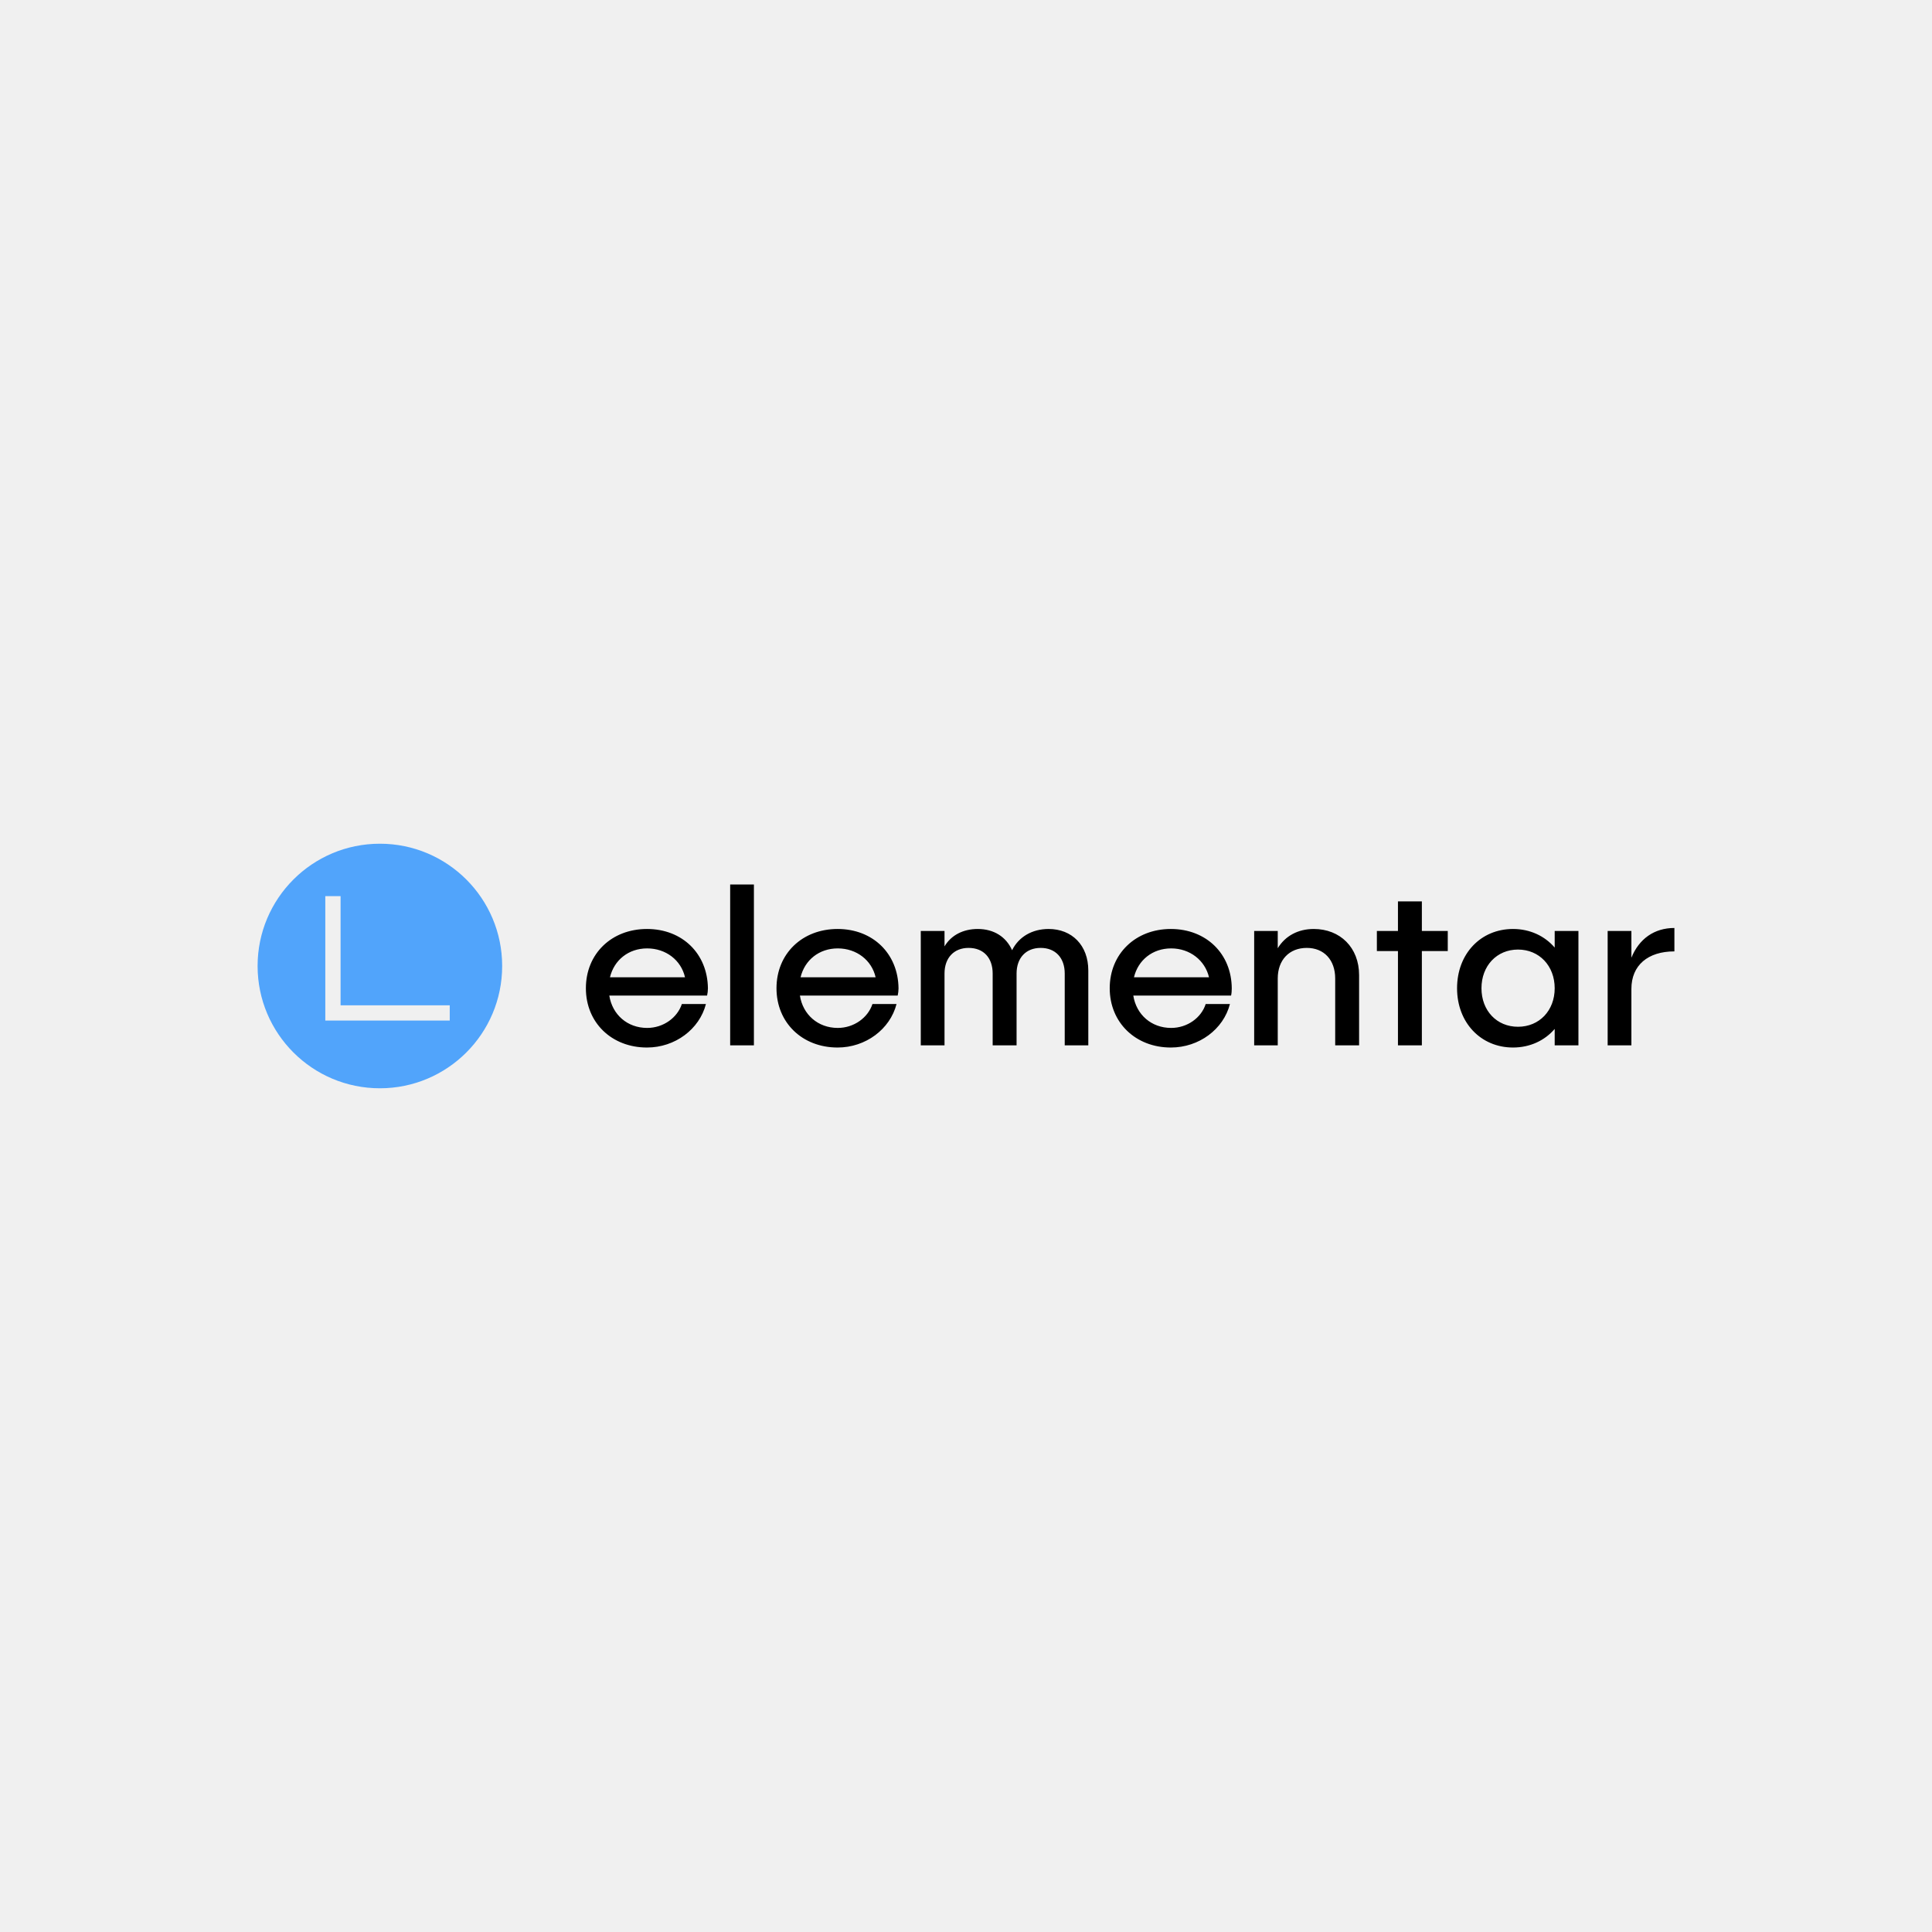
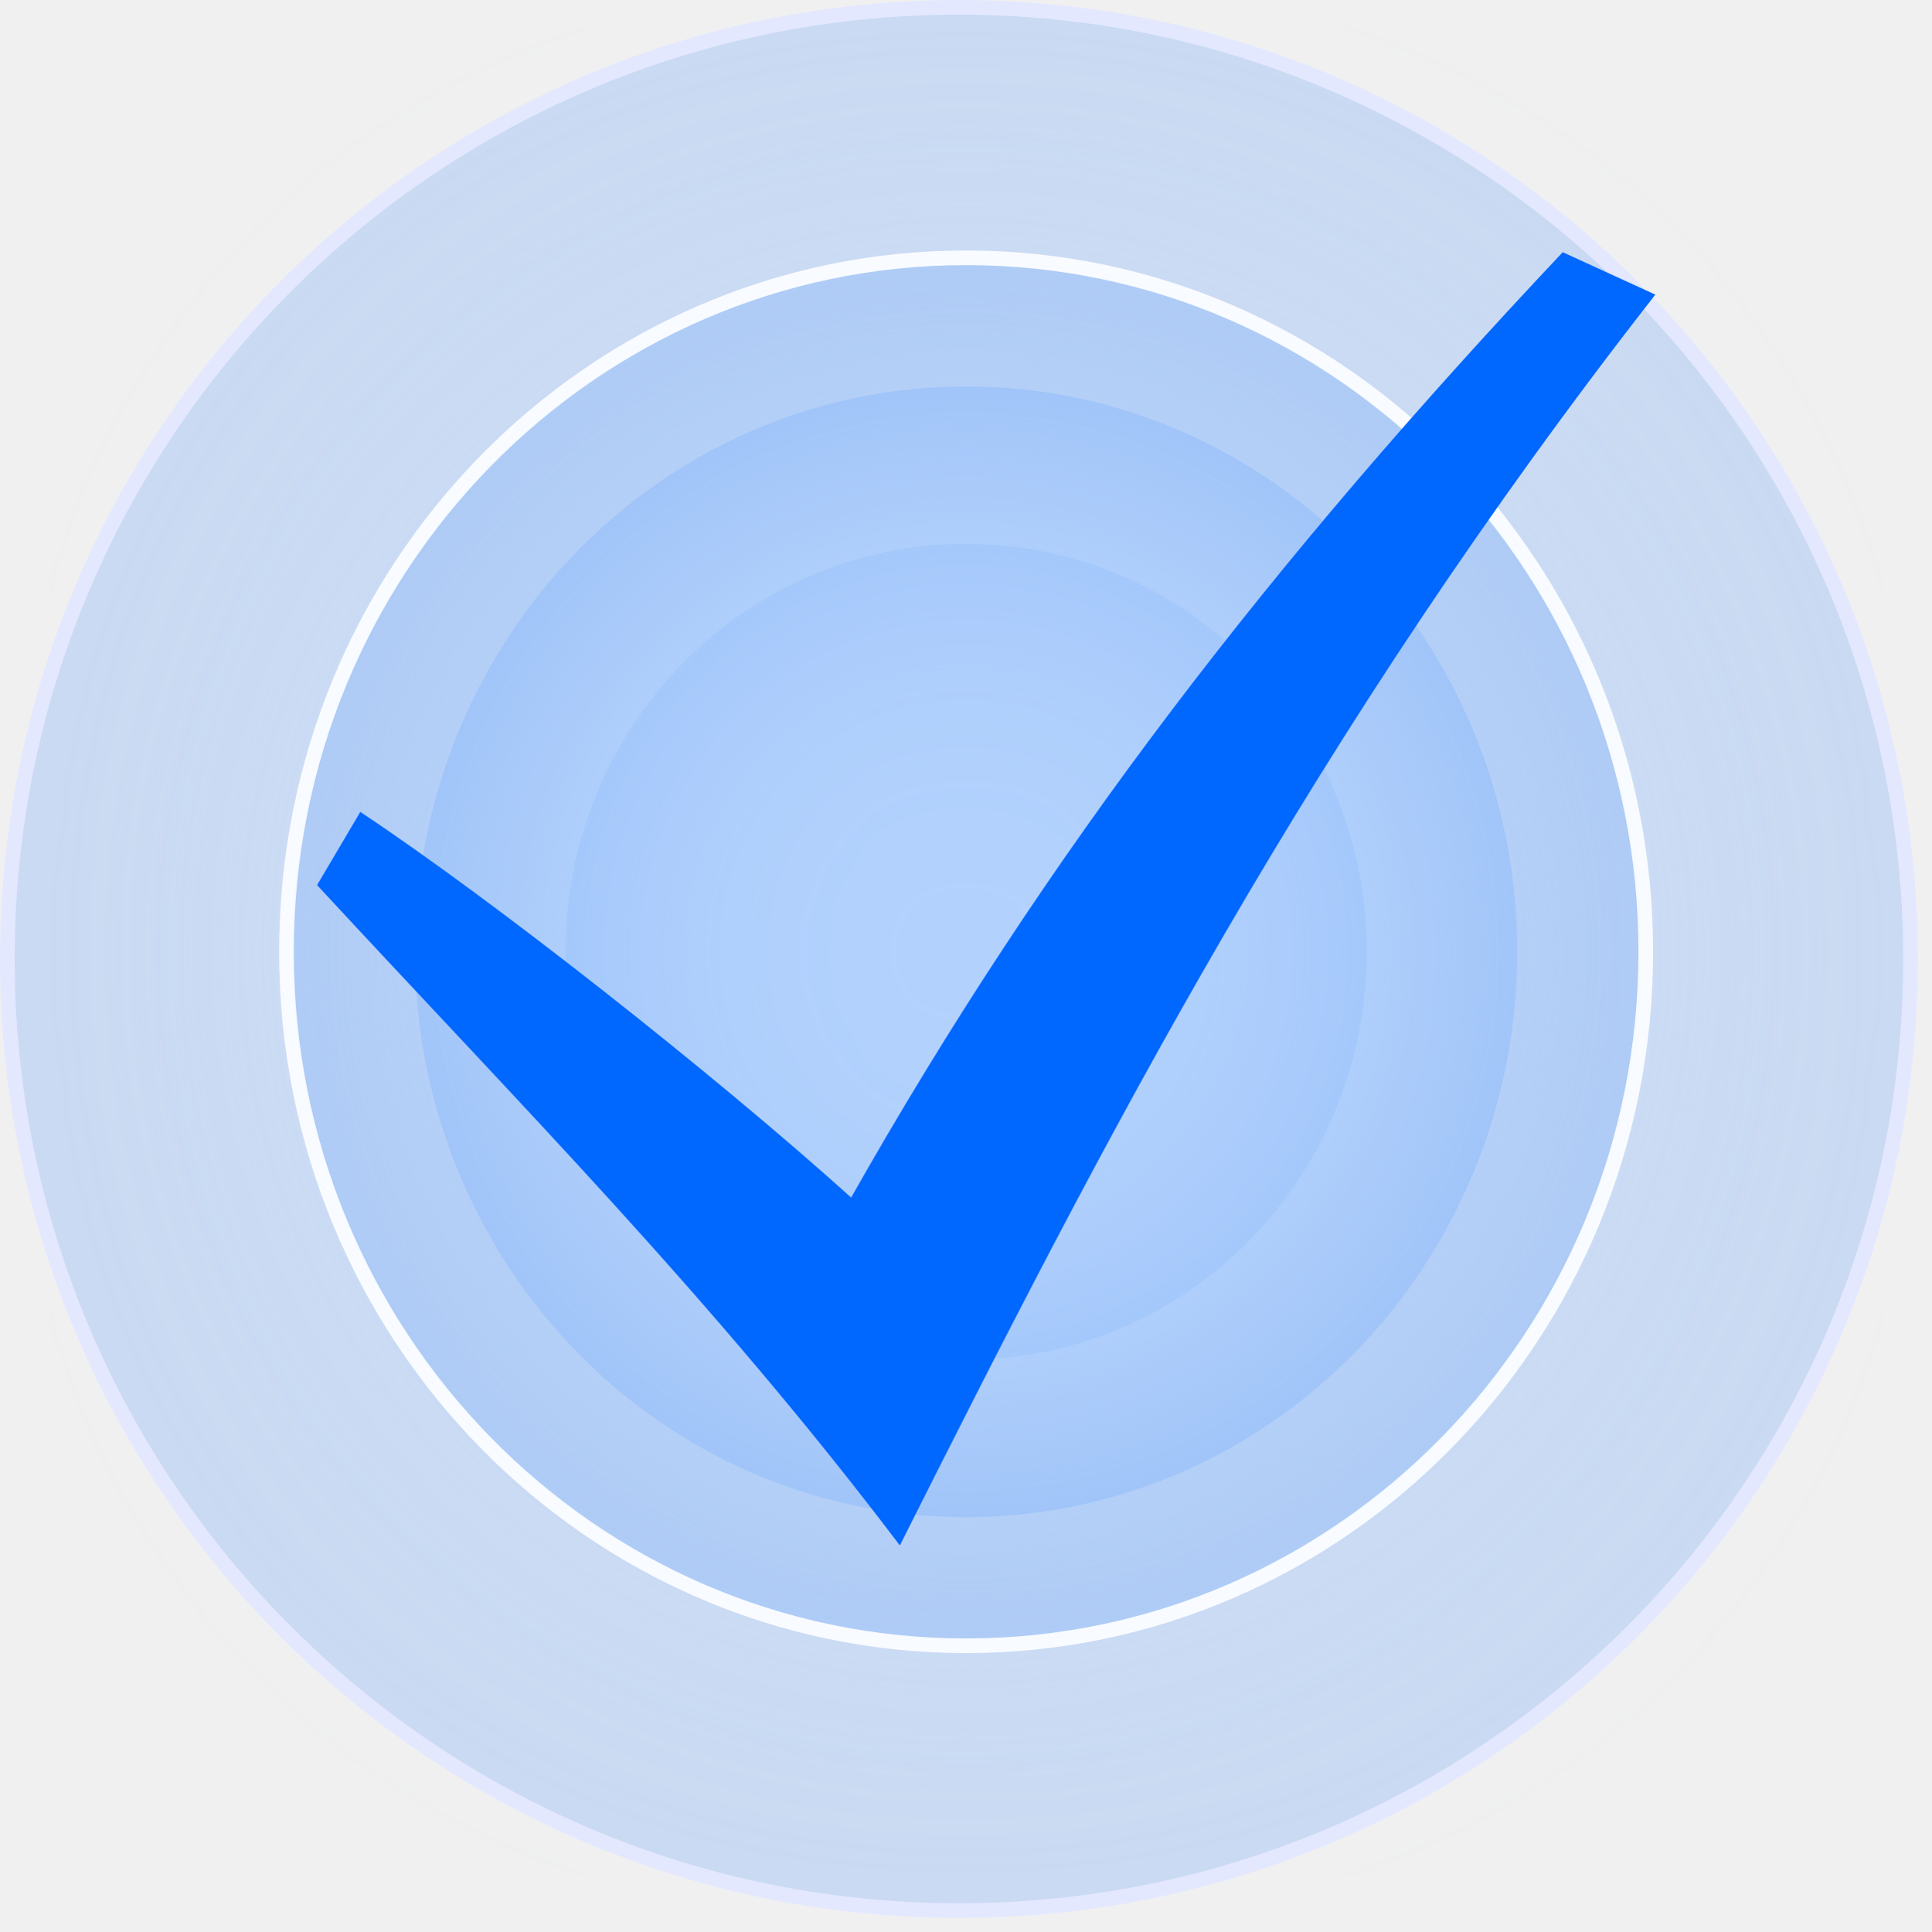
- <svg xmlns="http://www.w3.org/2000/svg" data-v-fde0c5aa="" viewBox="0 0 300 300" class="iconLeft">
-   <defs data-v-fde0c5aa="" />
-   <rect data-v-fde0c5aa="" fill="transparent" x="0" y="0" width="300px" height="300px" class="logo-background-square" />
-   <defs data-v-fde0c5aa="" />
-   <g data-v-fde0c5aa="" id="950aa6bc-dbf6-45f6-87b5-8e804b110258" fill="#000000" transform="matrix(2.578154,0,0,2.578154,89.7387,126.2294)">
-     <path d="M7.83 10.57C7.81 8.48 6.29 6.99 4.16 6.99C2.03 6.99 0.48 8.48 0.48 10.56C0.48 12.63 2.03 14.13 4.16 14.13C5.85 14.13 7.32 13.03 7.71 11.51L6.26 11.51C5.99 12.33 5.15 12.95 4.17 12.95C2.98 12.95 2.07 12.15 1.89 11.00L7.78 11.00C7.81 10.86 7.83 10.71 7.83 10.57ZM4.17 8.16C5.31 8.16 6.22 8.88 6.45 9.90L1.93 9.90C2.18 8.86 3.05 8.16 4.17 8.16ZM9.17 4.31L9.17 14L10.60 14L10.60 4.31ZM19.31 10.57C19.29 8.48 17.77 6.99 15.64 6.99C13.51 6.99 11.96 8.48 11.96 10.56C11.96 12.63 13.51 14.13 15.64 14.13C17.33 14.13 18.80 13.03 19.19 11.51L17.74 11.51C17.47 12.33 16.63 12.95 15.65 12.95C14.46 12.95 13.55 12.15 13.37 11.00L19.26 11.00C19.29 10.86 19.31 10.71 19.31 10.57ZM15.65 8.16C16.79 8.16 17.70 8.88 17.93 9.90L13.41 9.90C13.66 8.86 14.53 8.16 15.65 8.16ZM28.35 6.99C27.34 6.99 26.54 7.48 26.15 8.27C25.79 7.46 25.05 6.99 24.08 6.99C23.21 6.99 22.48 7.36 22.08 8.04L22.08 7.11L20.65 7.11L20.65 14L22.08 14L22.08 9.67C22.08 8.74 22.64 8.13 23.53 8.13C24.44 8.13 24.98 8.74 24.98 9.67L24.98 14L26.42 14L26.42 9.67C26.42 8.74 26.98 8.13 27.87 8.13C28.77 8.13 29.32 8.74 29.32 9.67L29.32 14L30.74 14L30.74 9.49C30.74 7.98 29.76 6.99 28.35 6.99ZM39.38 10.57C39.37 8.48 37.84 6.99 35.71 6.99C33.59 6.99 32.03 8.48 32.03 10.56C32.03 12.63 33.59 14.13 35.71 14.13C37.41 14.13 38.88 13.03 39.27 11.51L37.81 11.51C37.55 12.33 36.71 12.95 35.73 12.95C34.54 12.95 33.63 12.15 33.45 11.00L39.34 11.00C39.37 10.86 39.38 10.71 39.38 10.57ZM35.73 8.16C36.86 8.16 37.77 8.88 38.01 9.90L33.49 9.90C33.74 8.86 34.61 8.16 35.73 8.16ZM44.32 6.99C43.37 6.99 42.60 7.41 42.15 8.15L42.15 7.11L40.73 7.11L40.73 14L42.15 14L42.15 9.97C42.15 8.86 42.84 8.13 43.90 8.13C44.94 8.13 45.61 8.86 45.61 9.97L45.61 14L47.05 14L47.05 9.77C47.05 8.11 45.91 6.99 44.32 6.99ZM52.39 7.11L50.83 7.11L50.83 5.33L49.39 5.33L49.39 7.11L48.12 7.11L48.12 8.32L49.39 8.32L49.39 14L50.83 14L50.83 8.32L52.39 8.32ZM58.83 7.11L58.83 8.11C58.23 7.41 57.34 6.99 56.32 6.99C54.38 6.99 52.95 8.48 52.95 10.56C52.95 12.63 54.38 14.13 56.32 14.13C57.34 14.13 58.23 13.71 58.83 13.01L58.83 14L60.26 14L60.26 7.11ZM56.62 12.88C55.34 12.88 54.42 11.91 54.42 10.56C54.42 9.21 55.34 8.23 56.62 8.23C57.90 8.23 58.83 9.21 58.83 10.56C58.83 11.91 57.90 12.88 56.62 12.88ZM63.45 8.72L63.45 7.11L62.02 7.11L62.02 14L63.45 14L63.45 10.60C63.45 9.18 64.44 8.34 66.04 8.34L66.04 6.93C64.82 6.93 63.91 7.59 63.45 8.72Z" />
+ <svg xmlns="http://www.w3.org/2000/svg" width="290" height="290" viewBox="0 0 290 290" fill="none">
+   <circle cx="144" cy="144" r="142.9" fill="#0067FF" fill-opacity="0.16" stroke="#E3E8FF" stroke-width="2.2" />
+   <path d="M247.139 142.925C247.139 200.502 201.422 247.138 145.074 247.138C88.727 247.138 43.01 200.502 43.01 142.925C43.01 85.348 88.727 38.711 145.074 38.711C201.422 38.711 247.139 85.348 247.139 142.925Z" fill="#0067FF" fill-opacity="0.16" stroke="white" stroke-width="2.2" />
+   <ellipse cx="145.074" cy="142.925" rx="82.746" ry="84.895" fill="#0067FF" fill-opacity="0.16" />
+   <ellipse cx="145.076" cy="142.928" rx="60.179" ry="61.254" fill="#0067FF" fill-opacity="0.16" />
+   <g opacity="0.7" filter="url(#filter0_f_1517_6115)">
+     <ellipse cx="145.074" cy="142.924" rx="82.746" ry="83.821" fill="#CBE1FF" />
  </g>
-   <defs data-v-fde0c5aa="">
-     <linearGradient data-v-fde0c5aa="" gradientTransform="rotate(25)" id="b86e465b-121e-4370-9469-5b4930c4d47a" x1="0%" y1="0%" x2="100%" y2="0%">
-       <stop data-v-fde0c5aa="" offset="0%" stop-color="#51A4FB" stop-opacity="1" />
-       <stop data-v-fde0c5aa="" offset="100%" stop-color="#51A4FB" stop-opacity="1" />
-     </linearGradient>
+   <path d="M47.613 132.909C77.772 165.541 107.014 194.918 135.123 232.072C165.684 171.289 196.963 110.295 248.573 44.241L234.667 37.871C191.087 84.088 157.23 127.837 127.81 179.828C107.352 161.398 74.289 135.318 54.102 121.919L47.613 132.909Z" fill="#0067FF" />
+   <defs>
+     <filter id="filter0_f_1517_6115" x="7.328" y="4.104" width="275.492" height="277.643" filterUnits="userSpaceOnUse" color-interpolation-filters="sRGB">
+       <feFlood flood-opacity="0" result="BackgroundImageFix" />
+       <feBlend mode="normal" in="SourceGraphic" in2="BackgroundImageFix" result="shape" />
+       <feGaussianBlur stdDeviation="27.5" result="effect1_foregroundBlur_1517_6115" />
+     </filter>
  </defs>
-   <g data-v-fde0c5aa="" id="f20d8f93-4128-4369-a824-85156cf5beeb" stroke="none" fill="url(#b86e465b-121e-4370-9469-5b4930c4d47a)" transform="matrix(1.186757,0,0,1.186757,40,131.0119)">
-     <path d="M16 32c8.837 0 16-7.163 16-16S24.837 0 16 0 0 7.163 0 16s7.163 16 16 16zM8.858 6.858h2v14.283h14.283v2H8.858V6.858z" />
-   </g>
</svg>
